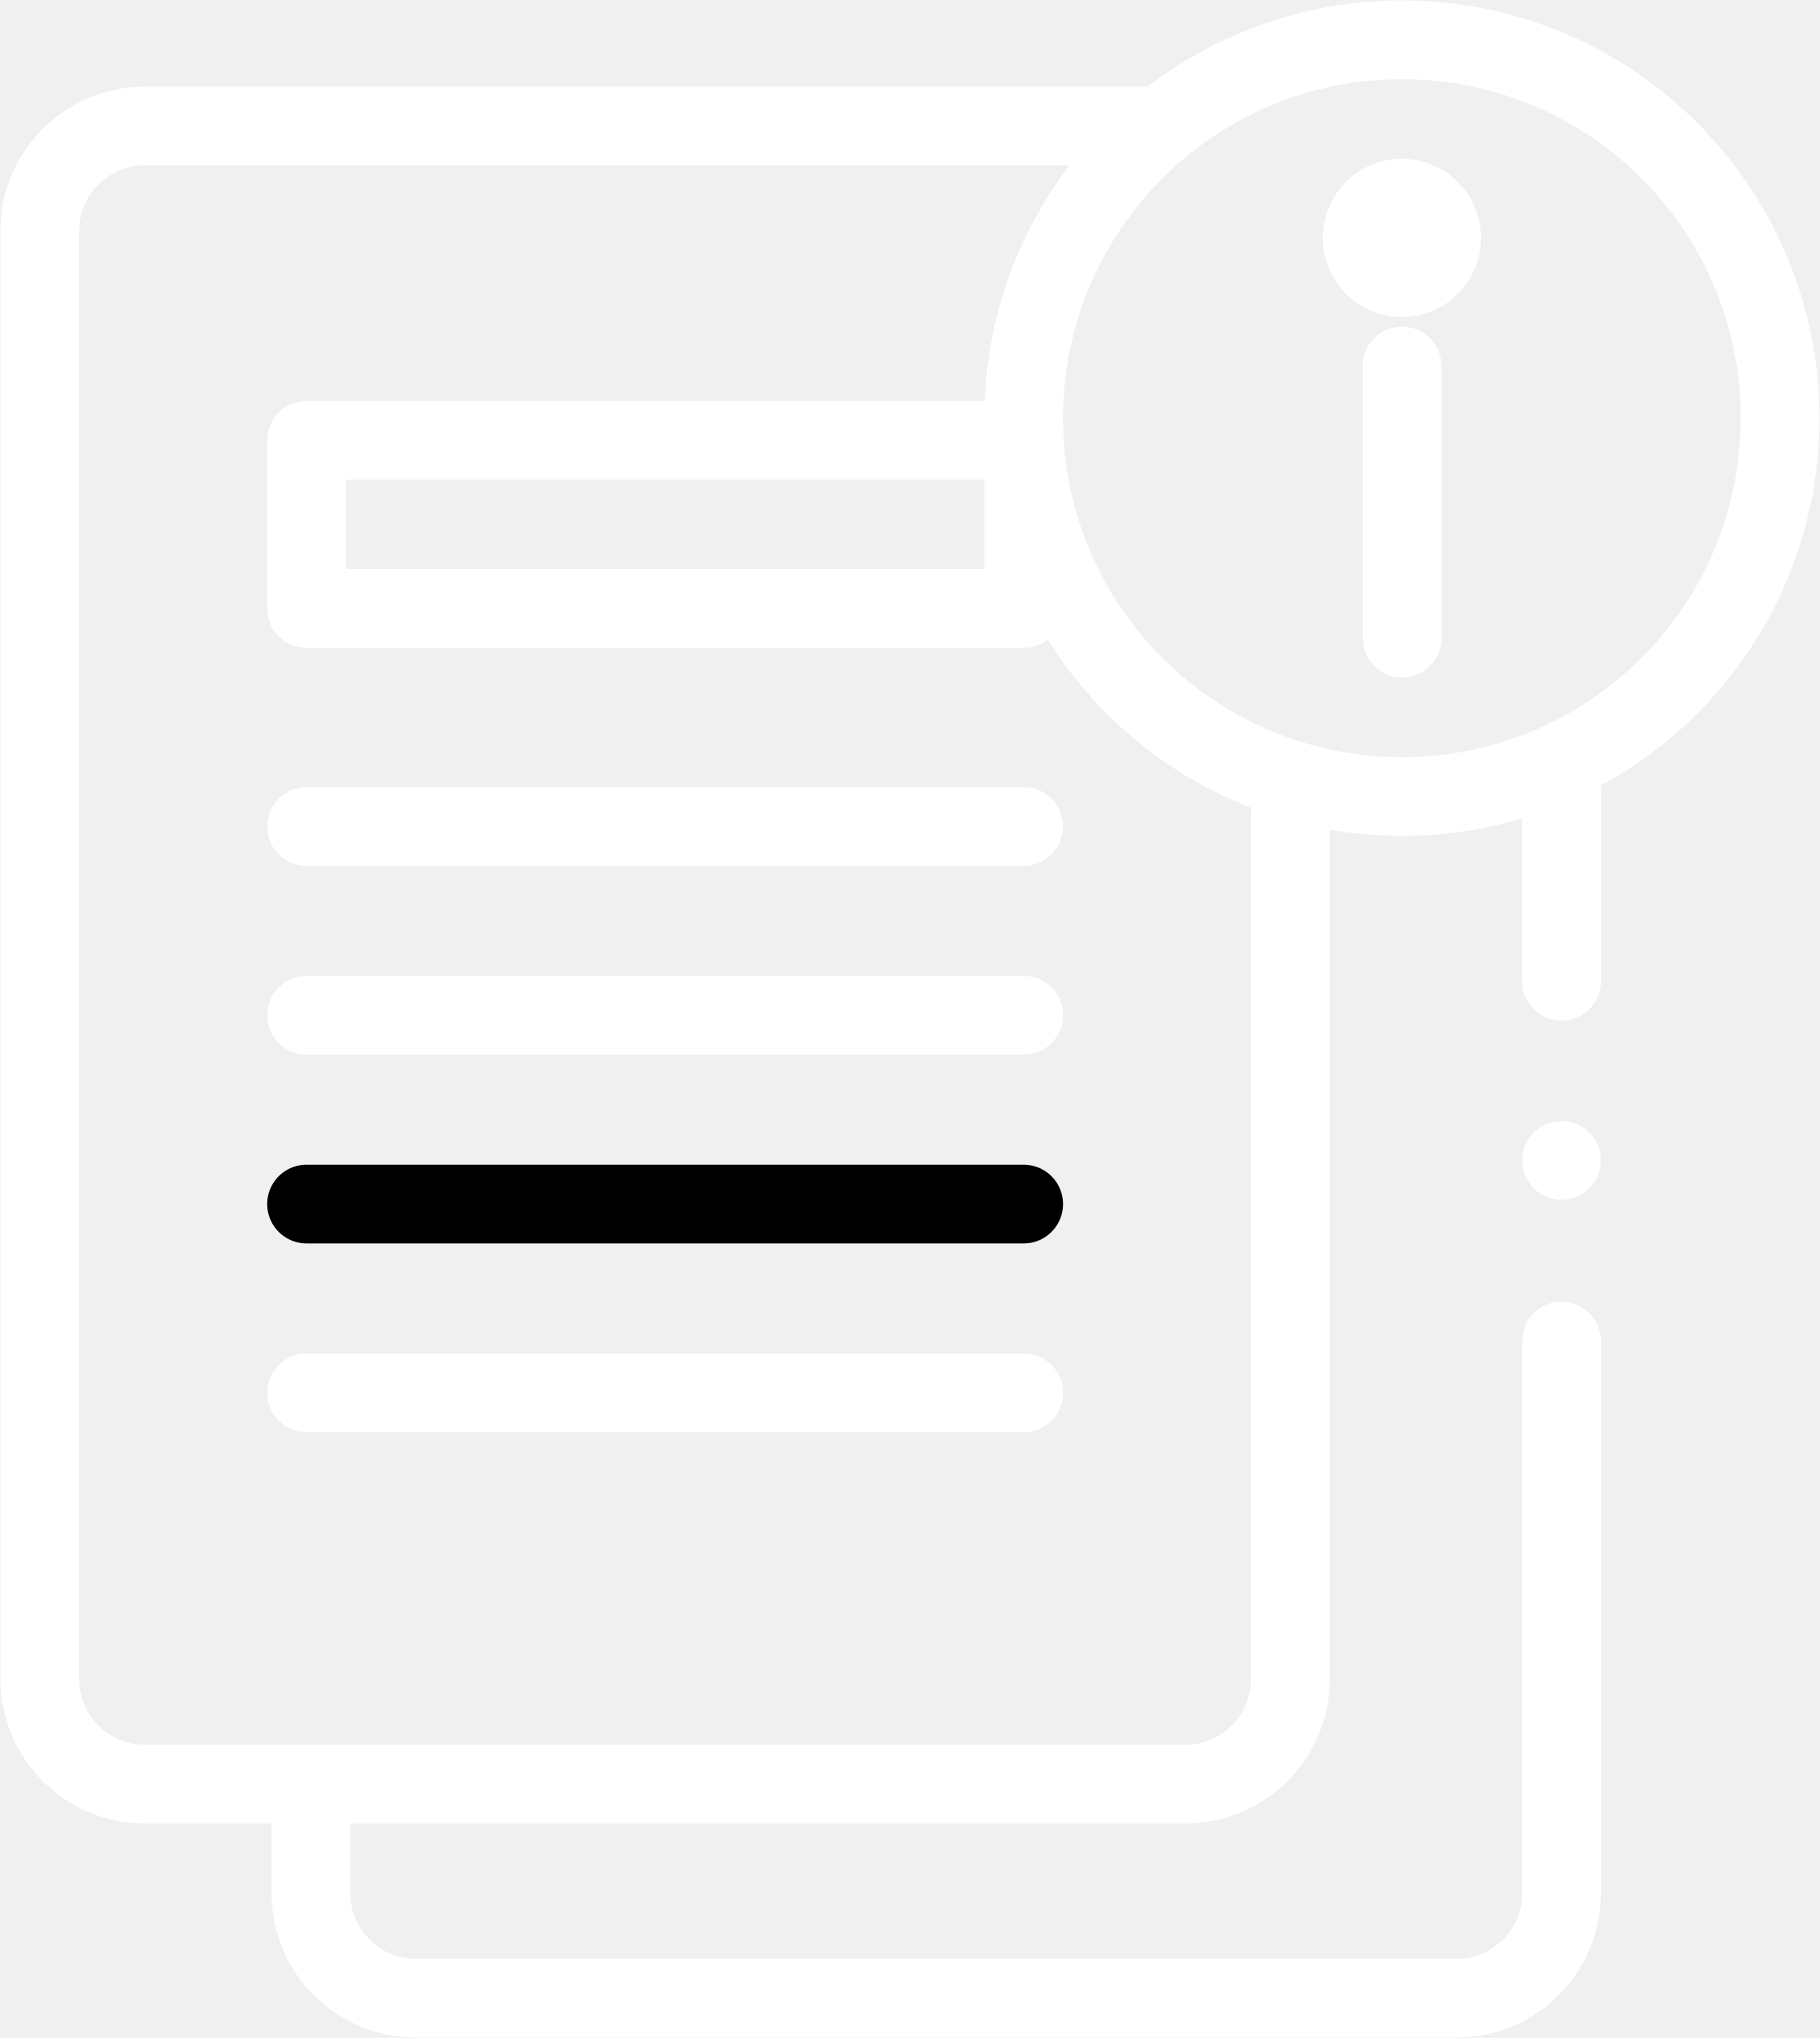
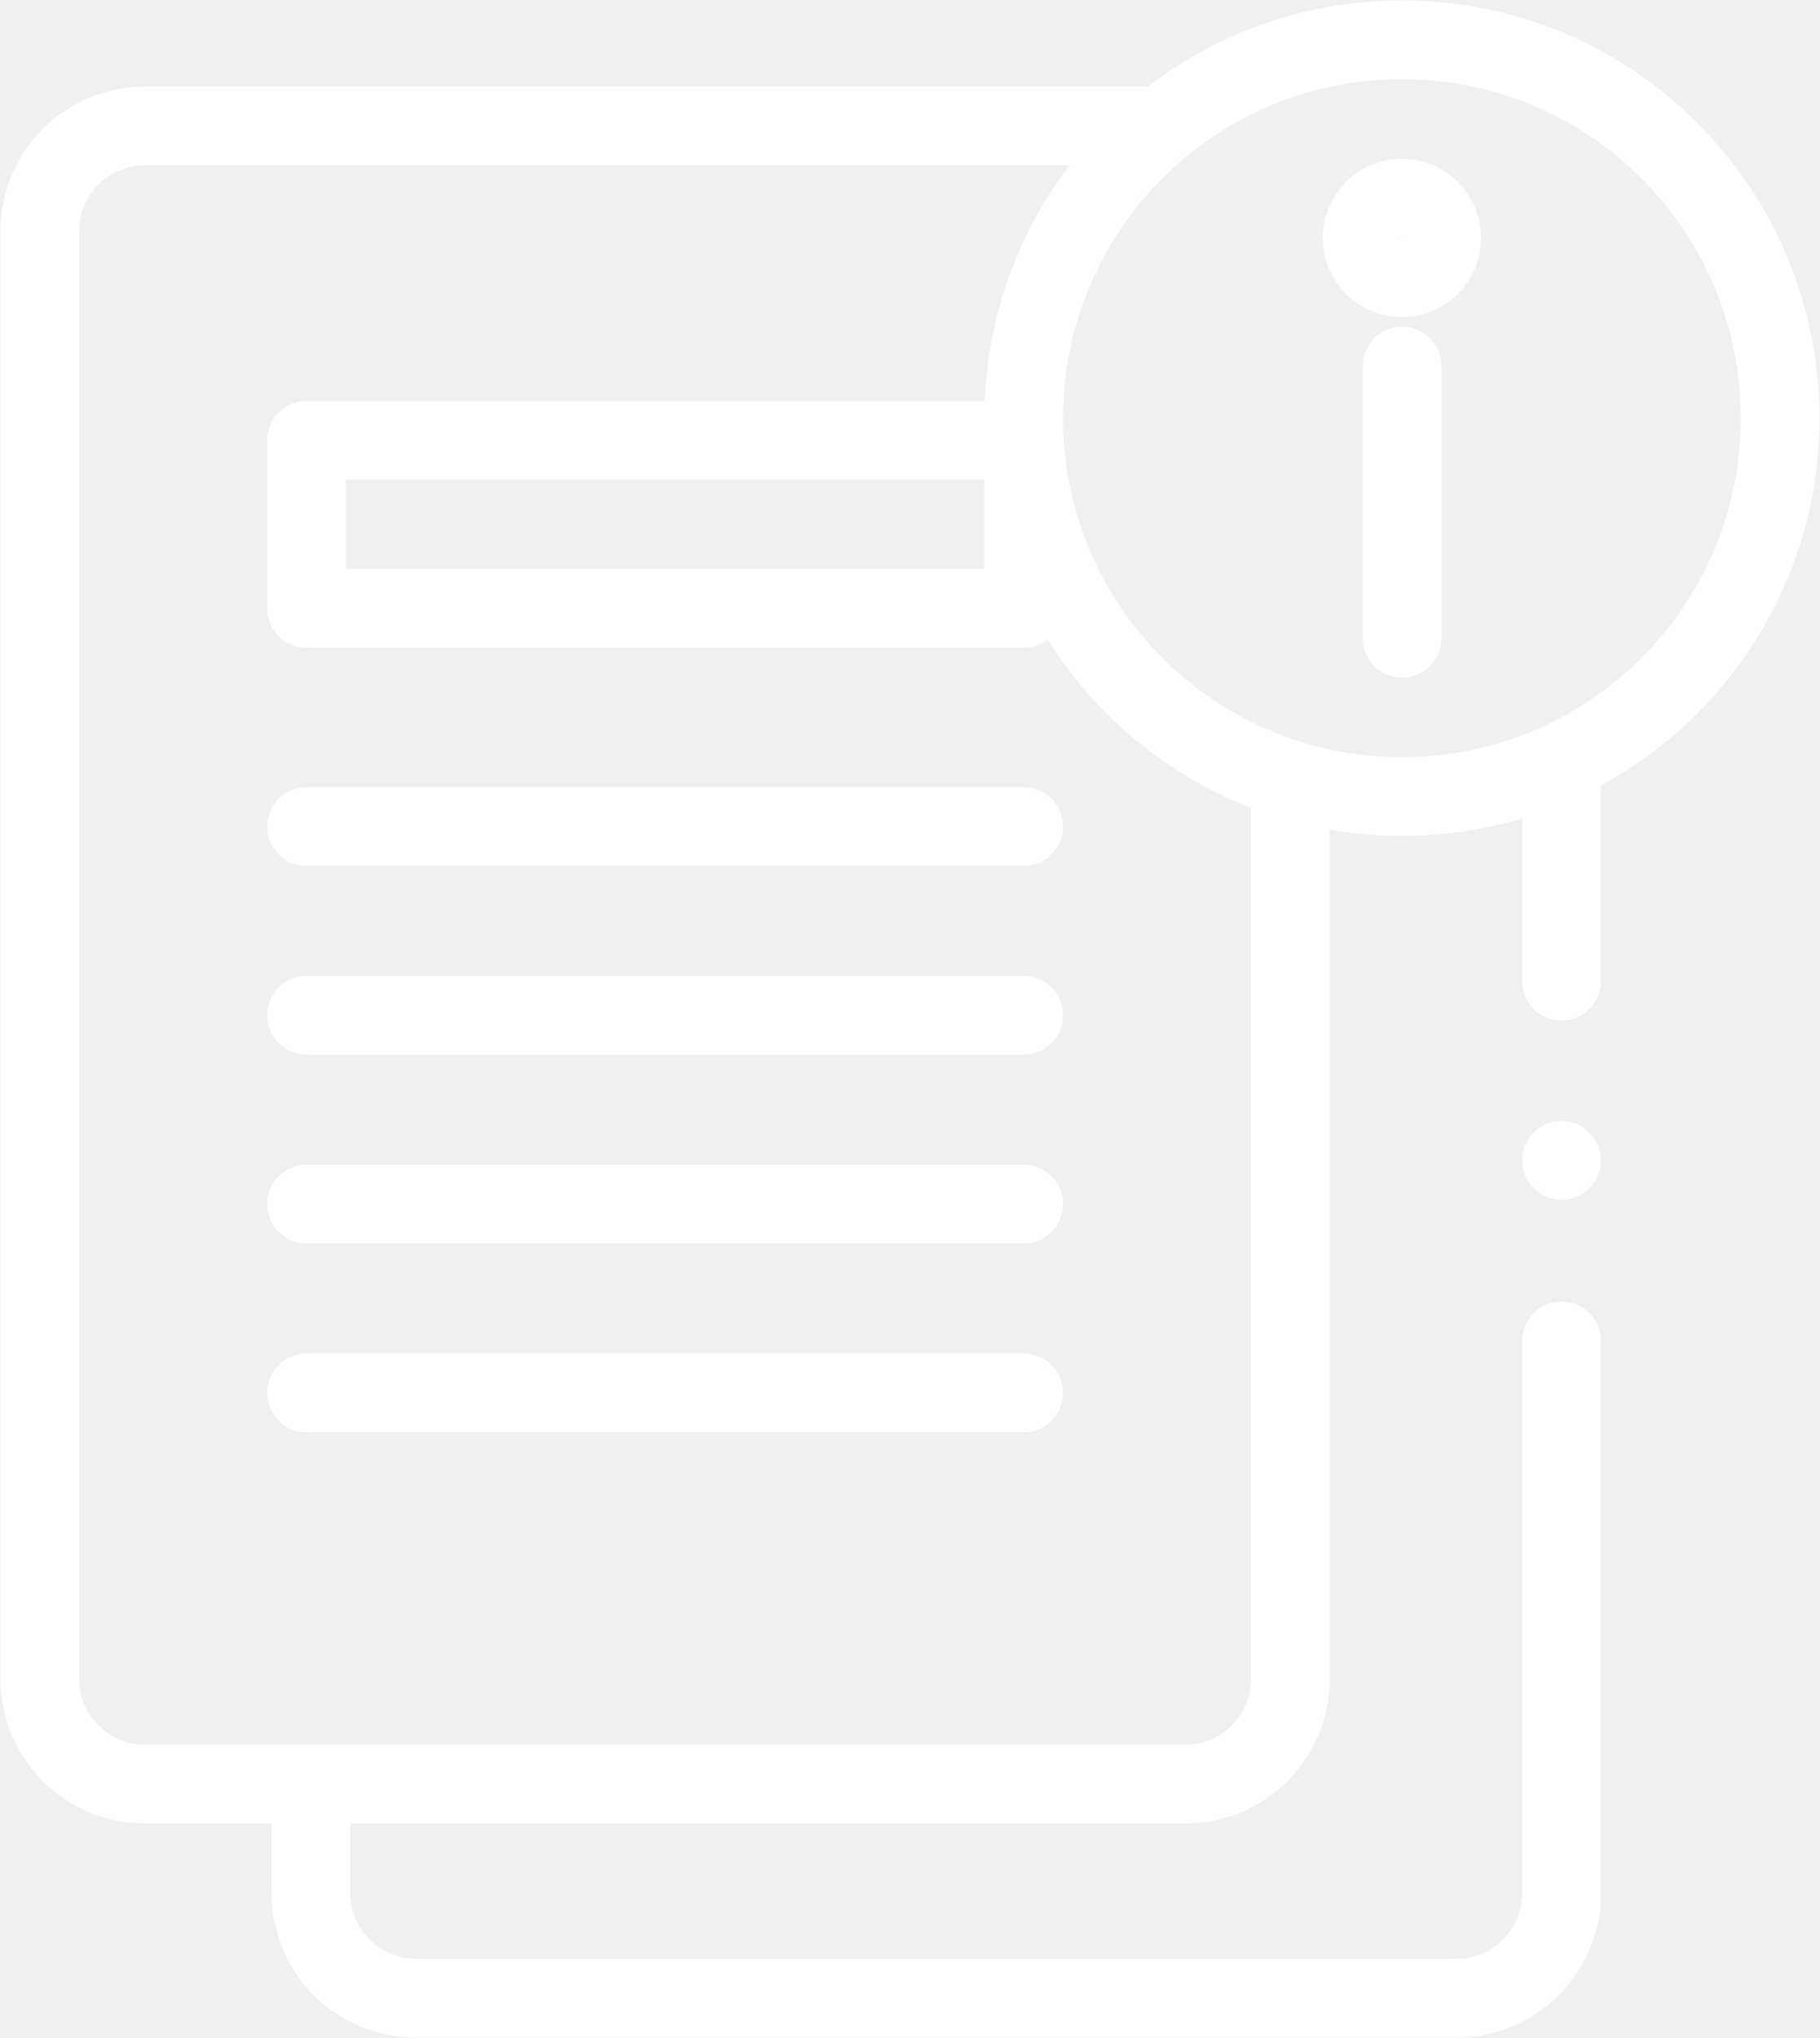
<svg xmlns="http://www.w3.org/2000/svg" version="1.1" width="78.603" height="88.006" x="0" y="0" viewBox="0 0 104.804 117.341" xml:space="preserve" class="" id="svg35">
  <defs id="defs39" />
  <g id="g33" transform="matrix(0.171887,0,0,0.171887,-6.268358,-3.5064938e-4)">
    <defs id="defs5">
      <clipPath id="a" clipPathUnits="userSpaceOnUse">
        <path d="M 0,512 H 512 V 0 H 0 Z" fill="#ffffff" data-original="#ffffff" id="path2" />
      </clipPath>
    </defs>
    <g clip-path="url(#a)" transform="matrix(1.33333,0,0,-1.33333,0,682.667)" id="g31">
      <g id="g1515">
        <path d="m 0,0 h -253.487 c -14.576,0 -26.394,-11.816 -26.394,-26.393 v -363.773 c 0,-14.577 11.818,-26.394 26.394,-26.394 H 7.975 c 14.576,0 26.393,11.817 26.393,26.394 v 223.896" style="stroke-width:19.781;stroke-linecap:round;stroke-linejoin:round;stroke-miterlimit:9.5;stroke-dasharray:none;stroke-opacity:1;stroke:#ffffff;fill:none" transform="translate(317.232,480.353)" fill="none" stroke="#ffffff" stroke-width="20" stroke-linecap="round" stroke-linejoin="round" stroke-miterlimit="10" stroke-dasharray="none" stroke-opacity="" data-original="#ffffff" class="" id="path7" />
        <path d="M 284.575,359.146 H 104.377 v 42.234 h 180.198 z" style="stroke-width:19.781;stroke-linecap:round;stroke-linejoin:round;stroke-miterlimit:9.5;stroke-dasharray:none;stroke-opacity:1;stroke:#ffffff;fill:none" fill="none" stroke="#ffffff" stroke-width="20" stroke-linecap="round" stroke-linejoin="round" stroke-miterlimit="10" stroke-dasharray="none" stroke-opacity="" data-original="#ffffff" class="" id="path9" />
        <path d="M 0,0 H 180.198" style="stroke-width:19.781;stroke-linecap:round;stroke-linejoin:round;stroke-miterlimit:9.5;stroke-dasharray:none;stroke-opacity:1;stroke:#ffffff;fill:none" transform="translate(104.377,304.367)" fill="none" stroke="#ffffff" stroke-width="20" stroke-linecap="round" stroke-linejoin="round" stroke-miterlimit="10" stroke-dasharray="none" stroke-opacity="" data-original="#ffffff" class="" id="path11" />
        <path d="M 0,0 H 180.198" style="stroke-width:19.781;stroke-linecap:round;stroke-linejoin:round;stroke-miterlimit:9.5;stroke-dasharray:none;stroke-opacity:1;stroke:#ffffff;fill:none" transform="translate(104.377,256.938)" fill="none" stroke="#ffffff" stroke-width="20" stroke-linecap="round" stroke-linejoin="round" stroke-miterlimit="10" stroke-dasharray="none" stroke-opacity="" data-original="#FFFFFF" class="" id="path13" />
-         <path d="M 0,0 H 180.198" style="stroke-width:19.781;stroke-linecap:round;stroke-linejoin:round;stroke-miterlimit:9.5;stroke-dasharray:none;stroke-opacity:1;stroke:#000000;fill:none" transform="translate(104.377,209.507)" fill="none" stroke="#FFFFFF" stroke-width="20" stroke-linecap="round" stroke-linejoin="round" stroke-miterlimit="10" stroke-dasharray="none" stroke-opacity="" data-original="#FFFFFF" class="" id="path15" />
+         <path d="M 0,0 H 180.198" style="stroke-width:19.781;stroke-linecap:round;stroke-linejoin:round;stroke-miterlimit:9.5;stroke-dasharray:none;stroke-opacity:1;stroke:#FFFFFF;fill:none" transform="translate(104.377,209.507)" fill="none" stroke="#FFFFFF" stroke-width="20" stroke-linecap="round" stroke-linejoin="round" stroke-miterlimit="10" stroke-dasharray="none" stroke-opacity="" data-original="#FFFFFF" class="" id="path15" />
        <path d="M 0,0 H 180.198" style="stroke-width:19.781;stroke-linecap:round;stroke-linejoin:round;stroke-miterlimit:9.5;stroke-dasharray:none;stroke-opacity:1;stroke:#FFFFFF;fill:none" transform="translate(104.377,162.077)" fill="none" stroke="#FFFFFF" stroke-width="20" stroke-linecap="round" stroke-linejoin="round" stroke-miterlimit="10" stroke-dasharray="none" stroke-opacity="" data-original="#FFFFFF" class="" id="path17" />
        <path d="m 0,0 c 0,-52.498 -42.55,-95.057 -95.037,-95.057 -52.487,0 -95.036,42.559 -95.036,95.057 0,52.498 42.549,95.057 95.036,95.057 C -42.55,95.057 0,52.498 0,0 Z" style="stroke-width:19.781;stroke-linecap:round;stroke-linejoin:round;stroke-miterlimit:9.5;stroke-dasharray:none;stroke-opacity:1;stroke:#FFFFFF;fill:none" transform="translate(474.648,406.943)" fill="none" stroke="#FFFFFF" stroke-width="20" stroke-linecap="round" stroke-linejoin="round" stroke-miterlimit="10" stroke-dasharray="none" stroke-opacity="" data-original="#FFFFFF" class="" id="path19" />
-         <path d="M 0,0 V -68.379" style="stroke-width:19.781;stroke-linecap:round;stroke-linejoin:round;stroke-miterlimit:9.5;stroke-dasharray:none;stroke-opacity:1;stroke:#FFFFFF;fill:none" transform="translate(379.655,420.044)" fill="none" stroke="#FFFFFF" stroke-width="20" stroke-linecap="round" stroke-linejoin="round" stroke-miterlimit="10" stroke-dasharray="none" stroke-opacity="" data-original="#000000" class="" id="path21" />
+         <path d="M 0,0 V -68.379" style="stroke-width:19.781;stroke-linecap:round;stroke-linejoin:round;stroke-miterlimit:9.5;stroke-dasharray:none;stroke-opacity:1;stroke:#FFFFFF;fill:none" transform="translate(379.655,420.044)" fill="none" stroke="#FFFFFF" stroke-width="20" stroke-linecap="round" stroke-linejoin="round" stroke-miterlimit="10" stroke-dasharray="none" stroke-opacity="" data-original="#FFFFFF" class="" id="path21" />
        <path d="m 0,0 c 0,-5.522 -4.477,-10 -10,-10 -5.522,0 -10,4.478 -10,10 0,5.523 4.478,10 10,10 C -4.477,10 0,5.523 0,0" style="fill-opacity:1;fill-rule:nonzero;stroke:#FFFFFF;stroke-opacity:1;fill:none;stroke-width:19.781;stroke-miterlimit:9.5;stroke-dasharray:none" transform="translate(389.611,452.222)" fill="#FFFFFF" data-original="#FFFFFF" id="path23" />
        <path d="M 0,0 V -50.793" style="stroke-width:19.781;stroke-linecap:round;stroke-linejoin:round;stroke-miterlimit:9.5;stroke-dasharray:none;stroke-opacity:1;stroke:#FFFFFF;fill:none" transform="translate(419.724,316.3)" fill="none" stroke="#FFFFFF" stroke-width="20" stroke-linecap="round" stroke-linejoin="round" stroke-miterlimit="10" stroke-dasharray="none" stroke-opacity="" data-original="#FFFFFF" class="" id="path25" />
        <path d="m 0,0 v -138.702 c 0,-14.577 -11.816,-26.394 -26.394,-26.394 h -261.46 c -14.578,0 -26.394,11.817 -26.394,26.394 v 24.4" style="stroke-width:19.781;stroke-linecap:round;stroke-linejoin:round;stroke-miterlimit:9.5;stroke-dasharray:none;stroke-opacity:1;stroke:#FFFFFF;fill:none" transform="translate(419.724,175.096)" fill="none" stroke="#FFFFFF" stroke-width="20" stroke-linecap="round" stroke-linejoin="round" stroke-miterlimit="10" stroke-dasharray="none" stroke-opacity="" data-original="#FFFFFF" class="" id="path27" />
        <path d="M 0,0 V 0" style="stroke-width:19.781;stroke-linecap:round;stroke-linejoin:round;stroke-miterlimit:9.5;stroke-dasharray:none;stroke-opacity:1;stroke:#FFFFFF;fill:none" transform="translate(419.724,220.484)" fill="none" stroke="#FFFFFF" stroke-width="20" stroke-linecap="round" stroke-linejoin="round" stroke-miterlimit="10" stroke-dasharray="none" stroke-opacity="" data-original="#FFFFFF" class="" id="path29" />
      </g>
    </g>
  </g>
</svg>
